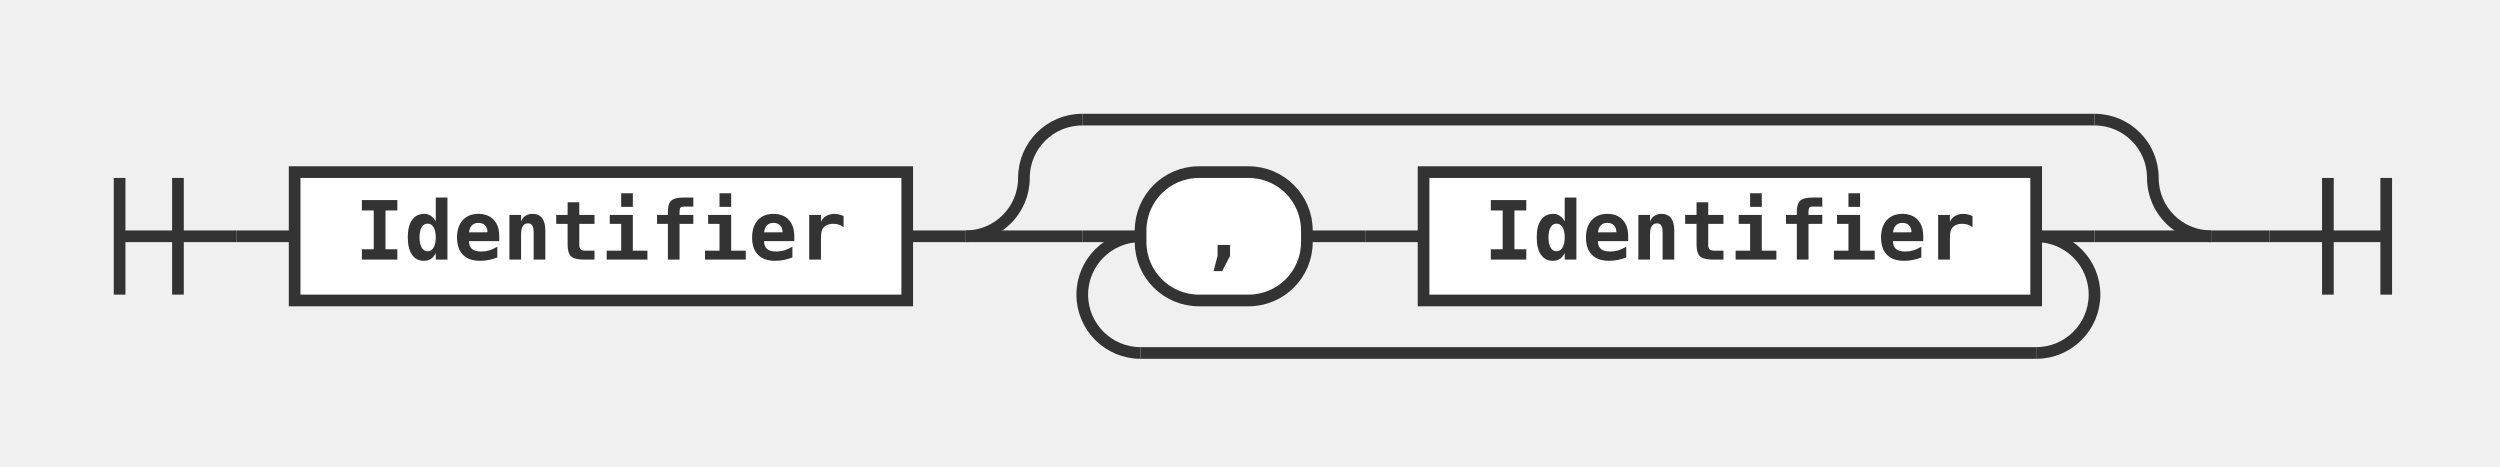
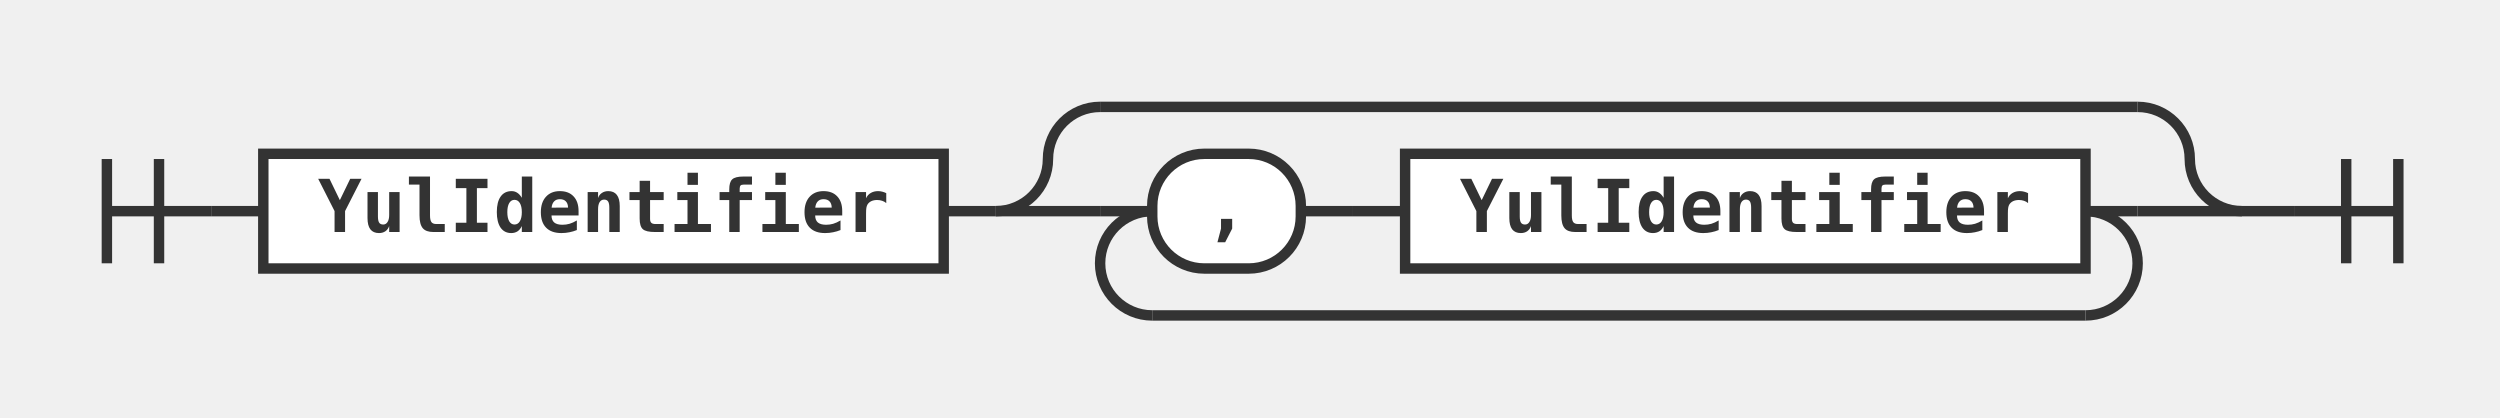
- <svg xmlns="http://www.w3.org/2000/svg" class="railroad-diagram" height="80" viewBox="0 0 428.5 80" width="428.5">
+ <svg xmlns="http://www.w3.org/2000/svg" class="railroad-diagram" height="80" viewBox="0 0 479.5 80" width="479.5">
  <style>
svg.railroad-diagram { background: #fafafa; }
svg.railroad-diagram path { stroke-width: 2; stroke: #333; fill: none; }
svg.railroad-diagram text {
    font: bold 14px monospace; fill: #333;
    text-anchor: middle;
}
svg.railroad-diagram text.comment { font: italic 12px monospace; fill: #888; }
svg.railroad-diagram rect { stroke-width: 2; stroke: #333; fill: #fff; }
svg.railroad-diagram rect.group-box {
    stroke: #aaa; stroke-dasharray: 4 2; fill: none;
}
</style>
  <g transform="translate(.5 .5)">
    <g>
      <path d="M20 30v20m10 -20v20m-10 -10h20" />
    </g>
    <path d="M40 40h10" />
    <g>
      <path d="M50 40h0.0" />
-       <path d="M378.5 40h0.0" />
+       <path d="M429.5 40h0.0" />
      <g class="non-terminal ">
        <path d="M50.0 40h0.0" />
-         <path d="M155.0 40h0.0" />
-         <rect height="22" width="105" x="50" y="29" />
-         <text x="102.5" y="44">Identifier</text>
+         <path d="M180.5 40h0.0" />
+         <rect height="22" width="130.5" x="50" y="29" />
+         <text x="115.25" y="44">YulIdentifier</text>
      </g>
-       <path d="M155.0 40h10" />
+       <path d="M180.5 40h10" />
      <g>
-         <path d="M165.0 40h0.0" />
-         <path d="M378.5 40h0.0" />
-         <path d="M165.0 40a10 10 0 0 0 10 -10v0a10 10 0 0 1 10 -10" />
+         <path d="M190.5 40h0.0" />
+         <path d="M429.5 40h0.0" />
+         <path d="M190.5 40a10 10 0 0 0 10 -10v0a10 10 0 0 1 10 -10" />
        <g>
-           <path d="M185.0 20h173.5" />
+           <path d="M210.5 20h199.0" />
        </g>
-         <path d="M358.5 20a10 10 0 0 1 10 10v0a10 10 0 0 0 10 10" />
-         <path d="M165.0 40h20" />
+         <path d="M409.5 20a10 10 0 0 1 10 10v0a10 10 0 0 0 10 10" />
+         <path d="M190.5 40h20" />
        <g>
-           <path d="M185.0 40h0.0" />
-           <path d="M358.5 40h0.0" />
-           <path d="M185.0 40h10" />
+           <path d="M210.5 40h0.0" />
+           <path d="M409.5 40h0.0" />
+           <path d="M210.5 40h10" />
          <g>
-             <path d="M195.0 40h0.0" />
-             <path d="M348.5 40h0.0" />
+             <path d="M220.5 40h0.0" />
+             <path d="M399.5 40h0.0" />
            <g class="terminal ">
-               <path d="M195.0 40h0.0" />
-               <path d="M223.5 40h0.0" />
-               <rect height="22" rx="10" ry="10" width="28.5" x="195" y="29" />
-               <text x="209.25" y="44">,</text>
+               <path d="M220.5 40h0.0" />
+               <path d="M249.0 40h0.0" />
+               <rect height="22" rx="10" ry="10" width="28.5" x="220.5" y="29" />
+               <text x="234.75" y="44">,</text>
            </g>
-             <path d="M223.5 40h10" />
-             <path d="M233.5 40h10" />
+             <path d="M249.0 40h10" />
+             <path d="M259.0 40h10" />
            <g class="non-terminal ">
-               <path d="M243.5 40h0.0" />
-               <path d="M348.5 40h0.0" />
-               <rect height="22" width="105" x="243.5" y="29" />
-               <text x="296" y="44">Identifier</text>
+               <path d="M269.0 40h0.0" />
+               <path d="M399.5 40h0.0" />
+               <rect height="22" width="130.5" x="269" y="29" />
+               <text x="334.25" y="44">YulIdentifier</text>
            </g>
          </g>
-           <path d="M348.5 40h10" />
-           <path d="M195.0 40a10 10 0 0 0 -10 10v0a10 10 0 0 0 10 10" />
+           <path d="M399.5 40h10" />
+           <path d="M220.5 40a10 10 0 0 0 -10 10v0a10 10 0 0 0 10 10" />
          <g>
-             <path d="M195.0 60h153.5" />
+             <path d="M220.5 60h179.0" />
          </g>
-           <path d="M348.5 60a10 10 0 0 0 10 -10v0a10 10 0 0 0 -10 -10" />
+           <path d="M399.5 60a10 10 0 0 0 10 -10v0a10 10 0 0 0 -10 -10" />
        </g>
-         <path d="M358.5 40h20" />
+         <path d="M409.5 40h20" />
      </g>
    </g>
-     <path d="M378.5 40h10" />
-     <path d="M 388.5 40 h 20 m -10 -10 v 20 m 10 -20 v 20" />
+     <path d="M429.5 40h10" />
+     <path d="M 439.5 40 h 20 m -10 -10 v 20 m 10 -20 v 20" />
  </g>
</svg>
